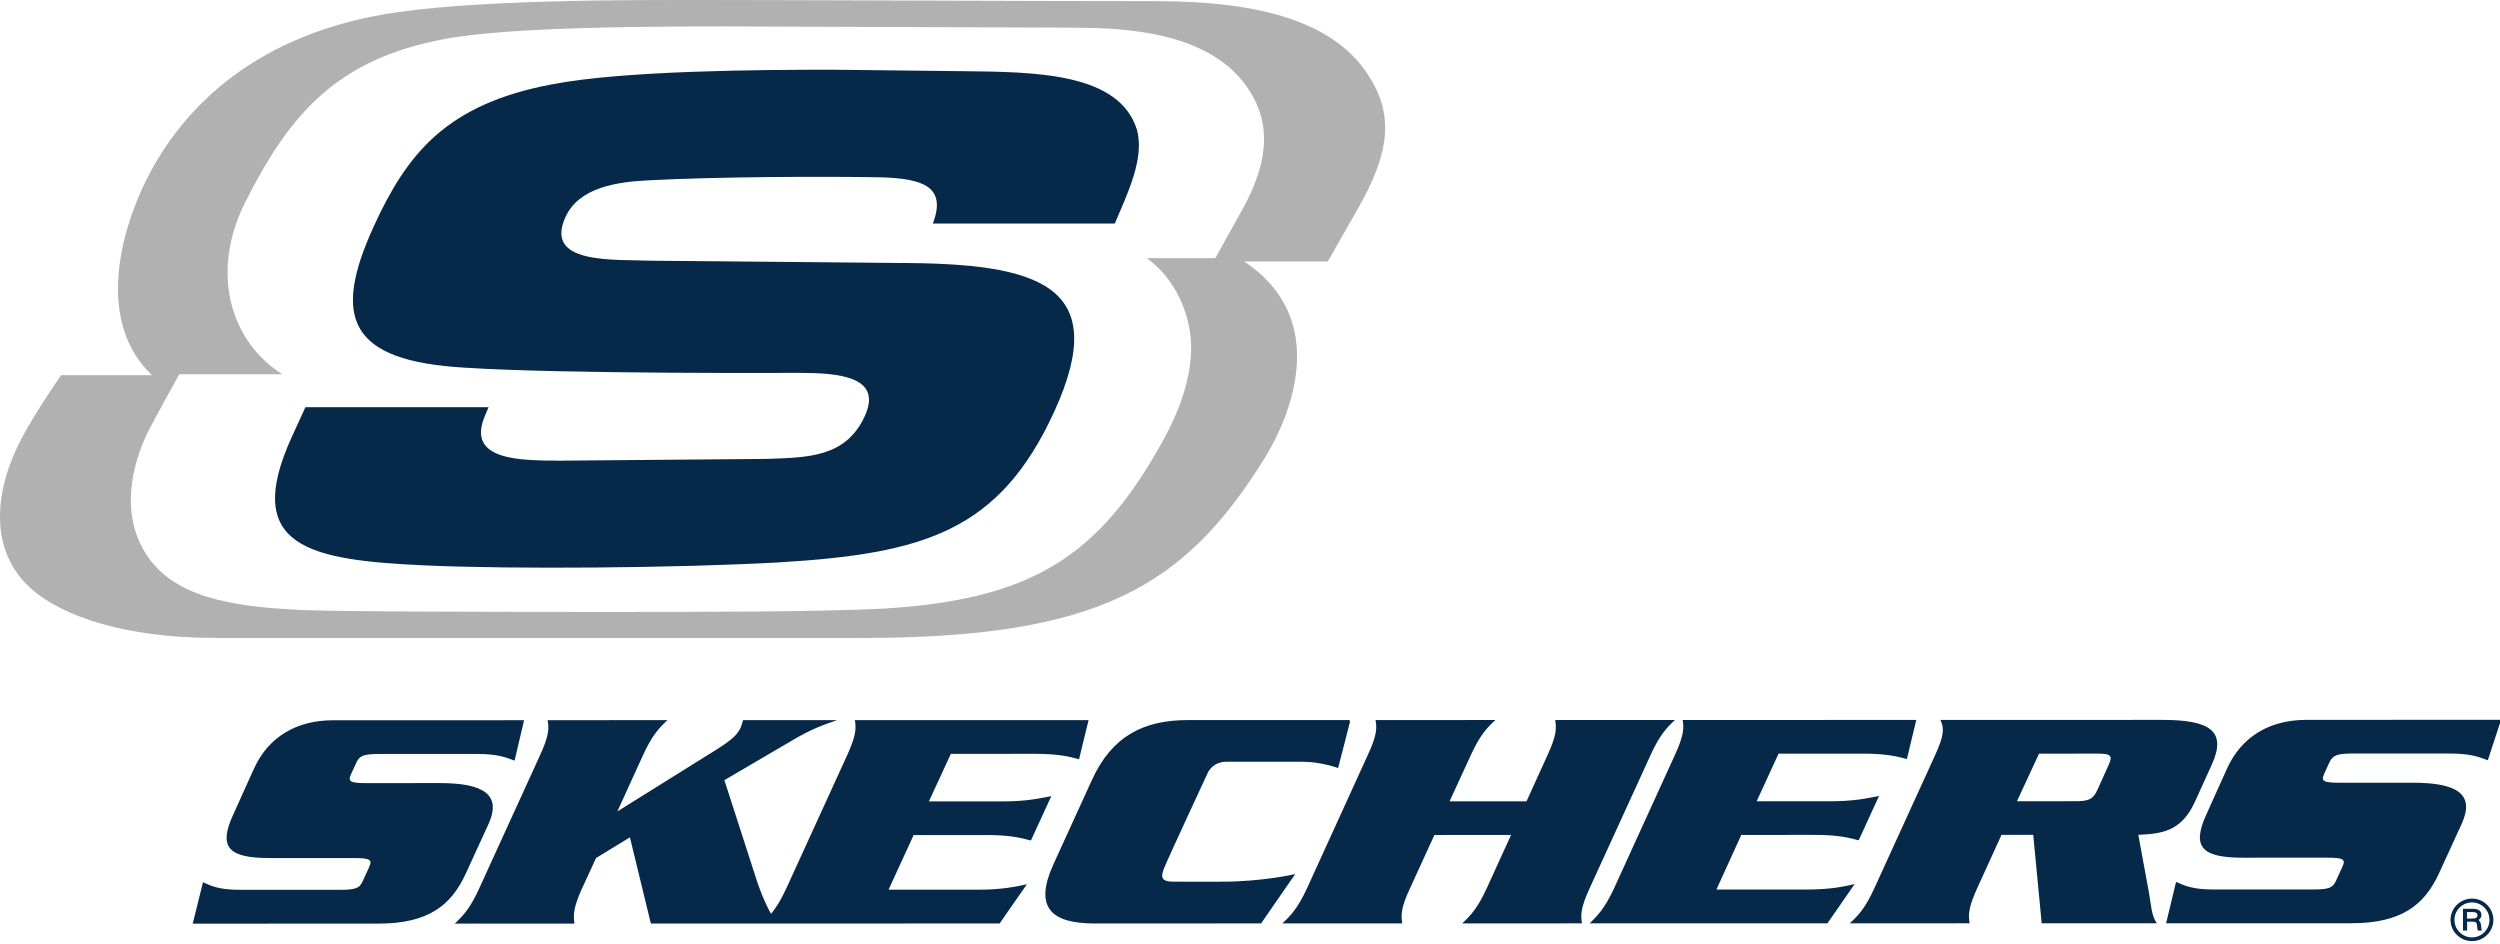
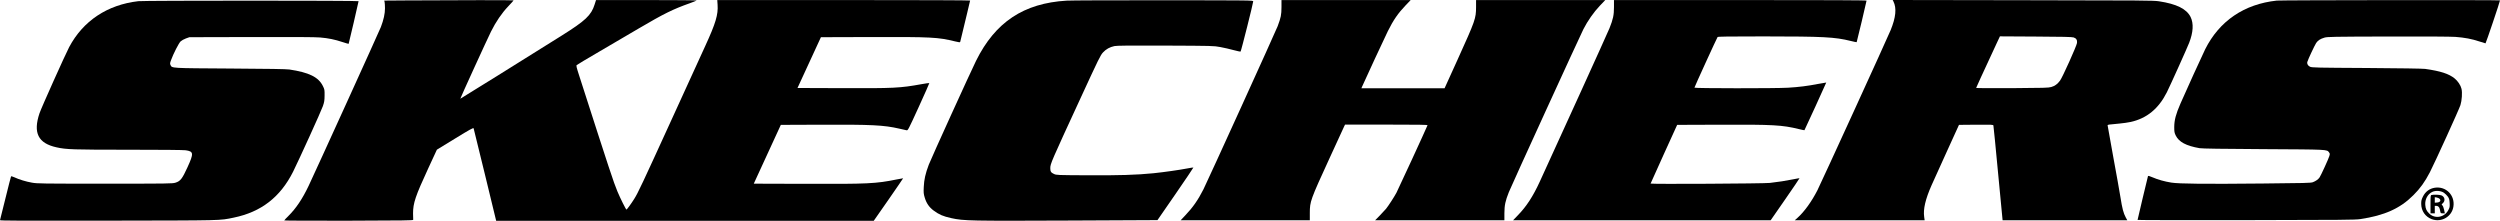
- <svg xmlns="http://www.w3.org/2000/svg" width="445" height="168">
-   <path d="M86.95 146.69c2.388-5.264-.89-7.302-8.669-7.302l-13.005.011c-2.828-.007-3.424-.232-2.794-1.595l.935-2.027c.571-1.315 1.404-1.569 4.237-1.572l17.037-.007c3.518-.004 5.003.46 6.904 1.192l1.69-7.189-33.984.005c-6.482-.004-11.516 2.935-14.09 8.605l-3.655 8.091c-2.818 6.034-.794 7.83 6.492 7.832l14.945.004c2.859-.003 3.328.281 2.722 1.593l-1.139 2.485c-.594 1.346-1.332 1.568-4.175 1.572H42.697c-3.646-.002-5.086-.675-6.567-1.349l-1.823 7.371 33.067-.008c8.797-.006 12.912-3.19 15.513-8.864l4.063-8.849m88.706 1.949c4.235-.003 6.095.519 7.849.972l3.628-7.9c-2.175.424-4.493.944-8.709.94l-13.08-.001 3.904-8.46 14.9-.009c4.311.008 6.169.492 7.923.961l1.695-6.956-41.607-.004c.279 1.43.213 2.772-1.344 6.207l-10.859 23.763c-.991 2.143-1.839 3.463-2.707 4.513-1.109-1.922-1.927-4.113-2.464-5.691l-5.846-18.104 12.134-7.111c3.46-2.054 5.359-2.666 7.945-3.577l-16.759.008c-.135.464-.237.904-.443 1.354-.552 1.211-1.445 2.089-4.349 3.925l-17.577 10.969 4.58-10.043c1.57-3.445 2.801-4.778 4.352-6.211l-21.352.014c.287 1.424.255 2.758-1.325 6.197l-10.859 23.772c-1.567 3.437-2.775 4.773-4.339 6.237l21.308.002c-.222-1.464-.22-2.811 1.335-6.243l2.505-5.43 6.032-3.687 3.724 15.349 62.077-.015 4.852-6.973c-2.091.442-4.421.957-8.675.96H158.16l4.472-9.727 13.023-.003m54.892 6.952s-5.796 1.356-13.077 1.354c0 0-7.109.019-8.581-.002-1.86-.01-2.429-.521-1.724-2.3.7-1.781 7.781-17 7.781-17 .249-.549 1.136-2.052 3.419-2.052l13.464.004c3.349-.009 6.355 1.124 6.355 1.124l2.14-8.329-.109.009.063-.224-28.852.004c-7.845 0-13.479 2.823-17.057 10.644l-6.812 14.921c-3.579 7.773-.489 10.639 7.297 10.639l29.621-.012 6.073-8.78m52.4 2.534l10.875-23.767c1.555-3.431 2.792-4.769 4.317-6.199l-21.323.01c.261 1.423.248 2.758-1.336 6.193l-3.765 8.28-13.689-.002 3.801-8.271c1.591-3.448 2.789-4.782 4.36-6.203l-21.341.012c.263 1.42.237 2.748-1.371 6.194l-10.84 23.772c-1.589 3.417-2.803 4.78-4.381 6.228l21.344-.008c-.244-1.445-.235-2.798 1.373-6.227l4.353-9.509 13.647-.007-4.341 9.513c-1.576 3.426-2.795 4.777-4.349 6.231l21.307-.003c-.255-1.449-.224-2.804 1.36-6.239m38.472.218l-15.897-.003 4.429-9.721 13.068-.003c4.187-.007 6.091.512 7.823.963l3.623-7.893c-2.183.431-4.491.947-8.675.944l-13.104-.002 3.893-8.472 14.932-.003c4.312.004 6.156.496 7.913.957l1.672-6.955-41.585.01c.244 1.427.216 2.762-1.371 6.206l-10.837 23.755c-1.595 3.435-2.829 4.787-4.355 6.235l42.328-.008 4.844-6.972c-2.052.456-4.428.97-8.701.961m53.915-22.173l-1.992 4.422c-.8 1.752-1.604 2.031-3.975 2.033l-10.351.003 3.929-8.47 10.309-.008c2.347-.005 2.909.261 2.079 2.02zm5.284 12.436c4.016-.204 7.593-.495 10.039-5.805l3.029-6.667c2.773-6.068-.401-7.987-8.803-7.987l-39.497.007c.703 1.433.68 2.759-.909 6.209l-10.851 23.765c-1.571 3.431-2.773 4.776-4.371 6.23l21.336-.005c-.249-1.449-.232-2.802 1.341-6.23l4.331-9.507 5.649-.009 1.507 15.743 20.496.003c-.983-1.375-1.003-3.252-1.423-5.56l-1.875-10.187m34.012-12.889c.617-1.316 1.411-1.579 4.284-1.586l17.023.005c3.541.005 4.967.467 6.893 1.193l2.364-7.204-34.684.02c-6.464-.002-11.467 2.933-14.071 8.605l-3.648 8.091c-2.805 6.039-.776 7.836 6.495 7.836l14.948-.004c2.836-.003 3.349.278 2.721 1.602l-1.139 2.481c-.591 1.344-1.309 1.571-4.211 1.575l-17.689.004c-3.576 0-5.089-.68-6.579-1.353l-1.771 7.365 33.025-.005c8.811-.005 12.935-3.202 15.547-8.877l4.048-8.839c2.411-5.263-.86-7.3-8.677-7.296l-13 .002c-2.865-.002-3.443-.218-2.805-1.59l.925-2.024m24.501 27.801h.872c.677 0 .987-.195.987-.585 0-.404-.292-.584-.908-.584h-.951zm1.064-1.749c.972 0 1.496.388 1.496 1.109 0 .351-.103.541-.425.82l.016.191.177.211c.036.041.057.117.093.249a.9.9 0 0 1 .063.297l.036.273.021.251.019.159c0 .075 0 .093.077.328h-.697c-.081-.178-.099-.216-.123-.642-.052-.815-.172-.953-.945-.953h-.855v1.576h-.739v-3.869h1.785m-3.299 1.984c0 1.711 1.401 3.109 3.128 3.109a3.12 3.12 0 0 0 3.104-3.109c0-1.732-1.383-3.112-3.104-3.112-1.727 0-3.128 1.38-3.128 3.112m6.927 0c0 2.079-1.705 3.768-3.799 3.768-2.117 0-3.824-1.689-3.824-3.768 0-2.099 1.707-3.795 3.824-3.795a3.8 3.8 0 0 1 3.799 3.795" fill="#062849" />
-   <path d="M220.229 38.938l-3.907 7.012h-12.148c6.183 4.644 7.849 11.717 7.853 15.869.011 4.931-1.64 10.415-4.864 16.329-11.62 21.25-23.781 28.589-50.073 30.197l-.112.008c-12.405.569-31.005.569-49.979.569s-47.279-.039-53.656-.357c-12.513-.618-22.728-2.334-27.561-10.286-5.01-8.24-1.277-17.857.811-21.909 1.182-2.293 5.313-9.745 5.313-9.745h18.367c-9-5.62-13.12-17.839-6.534-30.808 7.596-14.963 15.773-25.197 35.266-28.849 11.74-2.273 38.984-2.264 50.617-2.264l61.739.223c8.456.088 25.8.407 32.008 12.912 3.831 7.716.133 15.407-3.14 21.1zm23.085-25.931C237.448 4.29 225.208.206 205.825.206c-20.008 0-66.315-.204-79.378-.204-13.593 0-42.911-.172-58.562 2.632C44.268 6.862 31.58 20.127 25.424 33.313c-4.309 9.228-7.958 24.362 1.628 33.471H10.873s-4.551 6.539-7.035 11.258c-4.802 9.13-5.997 19.888 1.711 26.745 5.66 5.031 17.021 8.76 32.638 8.76l115.056.013c42.104 0 57.588-8.969 71.888-32.045 3.976-6.414 12.317-24.361-3.68-34.975h14.904l5.211-9.152c5.965-10.4 6.628-17.131 1.749-24.38" fill="#b2b1b1" />
-   <path d="M86.963 72.487l-.625 1.489c-3.461 8.047 6.285 7.982 13.301 8.023l36.652-.31c7.455-.258 14.245-.208 17.649-7.634 3.213-7.038-4.617-7.687-11.784-7.687 0 0-41.705.237-59.313-.916-20.779-1.17-23.768-8.859-16.315-25.154 5.909-12.904 12.888-21.761 31.747-25.289 12.701-2.465 37.331-2.6 49.861-2.6l22.992.259c13.289.129 28.2.259 31.291 10.56 1.261 5.072-1.648 11.073-3.987 16.555h-32.383c2.489-6.525-1.74-7.959-8.943-8.213-10.328-.2-29.461-.111-41.413.515-5.978.267-12.641 1.303-15.024 6.517-3.883 8.472 8.26 7.547 15.601 7.809l43.464.401c25.224 0 38.241 3.908 27.919 26.461-9.781 21.367-23.281 25.285-49.06 26.837-18.029.996-47.406 1.246-62.945.53-20.357-.937-32.742-3.13-23.676-22.937l2.388-5.216h32.603" fill="#062849" />
+ <svg xmlns="http://www.w3.org/2000/svg" version="1.0" preserveAspectRatio="xMidYMid meet" viewBox="99.2 803.9 4676.8 413.1">
+   <g transform="translate(0,2000) scale(0.1,-0.1)" fill="#000000" stroke="none">
+     <path d="M8587 11953 l-407 -3 7 -28 c3 -15 7 -67 7 -117 0 -99 -25 -214 -77 -350 -28 -74 -1229 -2714 -1353 -2974 -116 -243 -236 -421 -378 -561 -42 -41 -76 -78 -76 -83 0 -4 543 -6 1208 -5 1022 3 1207 5 1204 17 -2 7 -3 61 -3 120 0 194 44 322 284 842 l162 350 340 208 c277 170 341 205 347 192 4 -9 100 -402 214 -873 l208 -858 3532 0 3531 0 277 397 c151 218 275 398 273 399 -1 1 -55 -9 -121 -22 -388 -79 -535 -86 -1707 -82 l-966 3 253 550 253 550 738 3 c961 4 1188 -7 1476 -73 62 -14 124 -28 138 -31 25 -6 30 3 228 436 111 243 200 444 198 447 -3 3 -70 -7 -149 -21 -395 -72 -511 -78 -1500 -74 l-817 3 219 475 219 475 943 3 c1126 3 1247 -3 1565 -81 82 -20 93 -21 98 -8 2 9 20 81 39 161 19 80 60 248 90 373 31 126 56 232 56 238 0 5 -903 9 -2365 9 l-2365 0 6 -88 c13 -183 -35 -345 -229 -767 -30 -66 -307 -672 -616 -1348 -576 -1261 -643 -1403 -714 -1516 -57 -91 -137 -201 -146 -201 -10 0 -118 217 -169 340 -73 176 -139 375 -714 2163 -52 160 -59 190 -47 201 8 8 201 123 429 256 228 134 557 326 730 428 472 277 639 360 955 472 66 24 124 47 130 52 5 4 -417 8 -937 8 l-946 0 -26 -82 c-64 -204 -171 -304 -621 -586 -697 -438 -1890 -1180 -1892 -1178 -4 4 501 1109 574 1256 91 183 202 346 323 473 55 58 100 108 100 111 0 6 -1068 5 -2013 -1z" />
+     <path d="M20946 11949 c-804 -48 -1335 -401 -1694 -1124 -103 -208 -841 -1830 -885 -1945 -63 -166 -88 -279 -94 -416 -5 -107 -3 -130 18 -199 31 -105 84 -182 167 -243 105 -77 174 -107 332 -142 231 -51 356 -53 2230 -45 l1625 8 338 489 c186 270 336 492 334 495 -3 2 -51 -5 -108 -16 -165 -31 -430 -69 -640 -91 -309 -31 -652 -42 -1254 -38 -549 3 -561 3 -607 25 -55 25 -68 46 -68 107 0 82 12 111 568 1315 341 740 370 799 419 852 58 62 125 99 213 118 41 9 283 12 955 9 889 -4 901 -4 1024 -27 68 -12 180 -38 249 -57 69 -19 129 -31 132 -27 12 14 239 917 236 938 -3 20 -11 20 -1682 21 -923 1 -1737 -2 -1808 -7z" />
+     <path d="M24965 11828 c-1 -146 -10 -192 -72 -358 -37 -98 -1303 -2880 -1387 -3049 -100 -198 -200 -342 -340 -488 l-88 -93 1208 0 1209 0 0 138 c1 216 8 237 373 1032 137 300 258 562 268 583 l18 37 774 0 c615 0 773 -3 769 -12 -31 -78 -550 -1204 -582 -1264 -49 -89 -145 -237 -194 -299 -18 -22 -71 -79 -118 -127 l-87 -88 1210 0 1209 0 0 133 c1 149 17 227 84 395 49 123 1326 2913 1394 3047 79 155 194 319 307 438 l102 107 -1209 0 -1208 0 0 -132 c-1 -214 -13 -248 -347 -985 l-242 -533 -778 0 -778 0 14 33 c48 110 433 942 480 1034 105 211 191 335 336 487 l92 96 -1208 0 -1209 0 0 -132z" />
+     <path d="M31185 11828 c0 -150 -16 -224 -84 -395 -30 -77 -964 -2131 -1304 -2870 -127 -276 -248 -462 -406 -625 l-94 -98 2409 0 2410 0 272 392 c149 215 270 393 268 395 -1 2 -56 -8 -122 -21 -125 -26 -276 -49 -434 -67 -115 -13 -2230 -25 -2230 -12 0 4 112 253 249 553 l248 545 799 3 c998 4 1165 -5 1479 -82 55 -13 101 -23 103 -21 6 6 410 890 408 892 -1 1 -69 -11 -152 -26 -194 -38 -360 -59 -564 -71 -229 -14 -1750 -13 -1750 1 0 12 419 928 433 947 7 9 191 12 861 12 1122 -1 1330 -11 1629 -85 60 -15 110 -25 112 -23 4 4 185 764 185 777 0 8 -715 11 -2362 11 l-2363 0 0 -132z" />
+     <path d="M36413 11933 c62 -124 45 -298 -52 -535 -62 -152 -1297 -2851 -1371 -2998 -108 -211 -246 -402 -373 -515 l-51 -45 1215 0 1216 0 -9 63 c-21 144 23 332 138 592 29 66 156 347 283 625 l230 505 320 3 c298 2 320 1 324 -15 3 -10 43 -413 88 -895 l84 -878 1166 0 1167 0 -30 55 c-42 78 -65 165 -98 375 -16 102 -77 442 -135 756 -58 315 -105 579 -105 587 0 17 -6 16 225 37 66 6 159 19 207 30 300 66 521 247 676 555 61 122 380 829 417 925 77 198 86 363 27 483 -75 151 -261 244 -592 294 -106 16 -300 17 -2548 20 l-2433 4 14 -28z m3370 -672 c51 -16 71 -50 64 -104 -8 -56 -273 -646 -318 -705 -49 -65 -95 -99 -164 -119 -54 -15 -131 -17 -732 -21 -370 -2 -673 0 -673 4 0 6 99 220 378 822 l67 143 670 -4 c495 -2 680 -7 708 -16z" />
+     <path d="M43585 11950 c-610 -65 -1075 -381 -1340 -910 -44 -87 -380 -825 -462 -1015 -88 -202 -116 -310 -117 -440 0 -89 3 -106 27 -157 60 -123 194 -195 447 -239 44 -8 428 -14 1195 -18 1225 -7 1185 -5 1227 -61 17 -23 17 -29 5 -70 -16 -53 -152 -351 -181 -396 -24 -37 -70 -70 -128 -92 -37 -14 -161 -17 -933 -24 -1087 -11 -1568 -6 -1713 17 -126 20 -251 55 -355 100 -53 23 -79 30 -82 22 -7 -21 -195 -812 -195 -820 0 -4 912 -6 2028 -4 1807 3 2039 5 2137 19 455 68 747 199 995 448 128 127 216 251 309 430 98 192 544 1171 571 1255 27 87 37 233 20 304 -15 65 -68 145 -128 194 -109 88 -262 138 -552 179 -46 6 -466 13 -1095 17 -931 5 -1023 7 -1058 23 -40 18 -62 57 -51 92 14 49 139 314 165 353 35 50 76 76 155 100 54 16 146 18 1179 21 729 2 1172 -1 1269 -7 174 -13 308 -38 452 -86 56 -19 107 -35 113 -35 7 0 271 781 271 804 0 9 -4092 5 -4175 -4z" />
+     <path d="M3580 11939 c-580 -67 -1033 -368 -1294 -859 -72 -137 -522 -1139 -555 -1238 -123 -367 -26 -561 318 -637 183 -41 309 -45 1354 -45 604 0 1019 -4 1062 -10 151 -22 154 -56 34 -319 -99 -216 -132 -259 -226 -288 -55 -17 -132 -18 -1318 -18 -1182 0 -1266 1 -1365 19 -110 19 -242 59 -331 101 -30 13 -56 21 -60 17 -3 -4 -50 -187 -104 -407 -54 -220 -100 -406 -103 -413 -4 -10 371 -12 2019 -9 2194 4 2082 1 2354 57 513 106 870 382 1110 859 108 217 527 1137 557 1226 27 78 31 105 32 200 1 105 0 113 -32 177 -82 167 -259 254 -627 309 -56 8 -393 14 -1105 18 -1123 7 -1089 5 -1118 65 -12 25 -11 35 8 88 44 122 147 323 181 355 19 17 63 42 99 55 l65 23 1160 3 c779 2 1201 0 1285 -8 154 -13 276 -38 420 -86 61 -20 112 -35 114 -33 4 6 186 784 186 798 0 13 -4002 13 -4120 0z" />
+     <path d="M46539 8449 c-97 -15 -176 -74 -221 -166 -28 -57 -32 -77 -32 -137 2 -132 76 -239 197 -285 180 -67 376 46 405 233 34 213 -138 388 -349 355z m173 -95 c23 -16 56 -48 72 -71 25 -36 30 -54 34 -120 4 -71 1 -83 -25 -133 -71 -136 -249 -169 -356 -65 -51 49 -69 88 -75 162 -8 106 45 204 133 245 63 29 161 21 217 -18z" />
+     <path d="M46478 8313 c-16 -4 -18 -21 -18 -174 l0 -169 40 0 40 0 0 70 0 70 28 0 c33 0 58 -23 66 -62 3 -16 8 -39 11 -53 5 -21 11 -25 44 -25 l39 0 -14 68 c-9 40 -22 73 -33 82 -17 14 -17 16 11 41 49 46 35 119 -27 145 -32 13 -147 18 -187 7z m155 -75 c27 -32 3 -62 -52 -66 l-41 -3 0 52 0 51 38 -6 c20 -4 45 -16 55 -28z" />
+   </g>
</svg>
